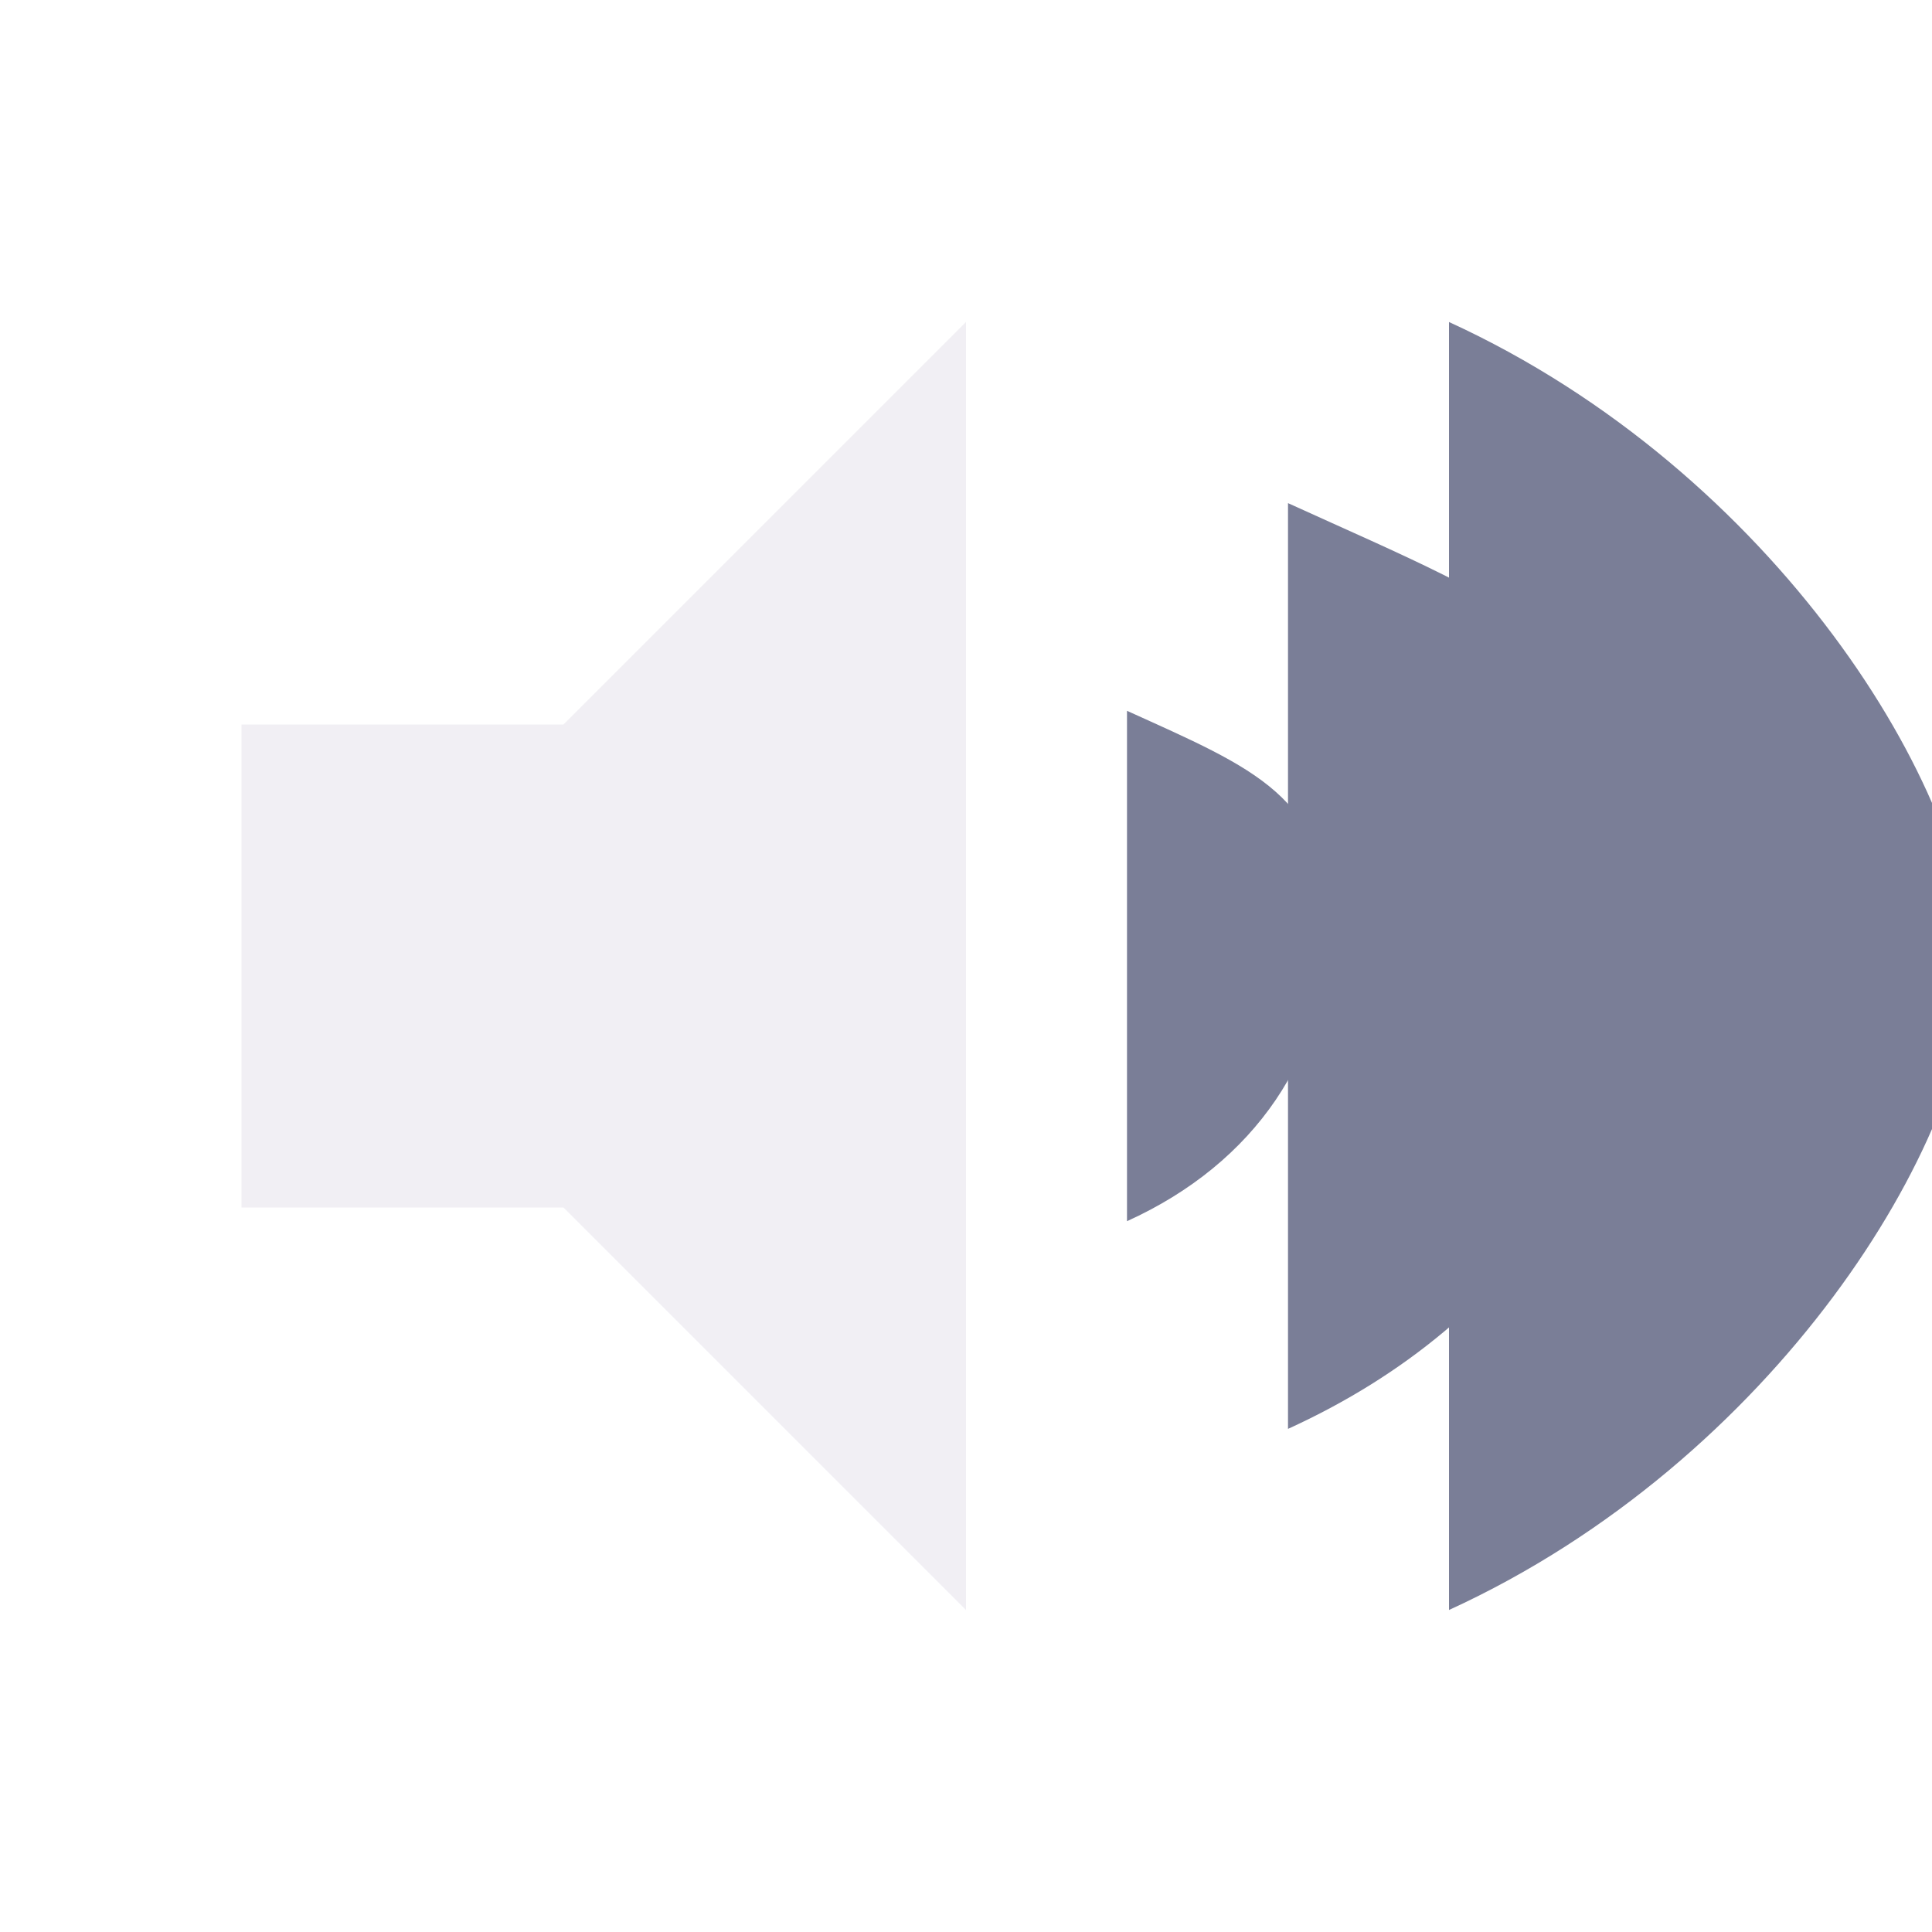
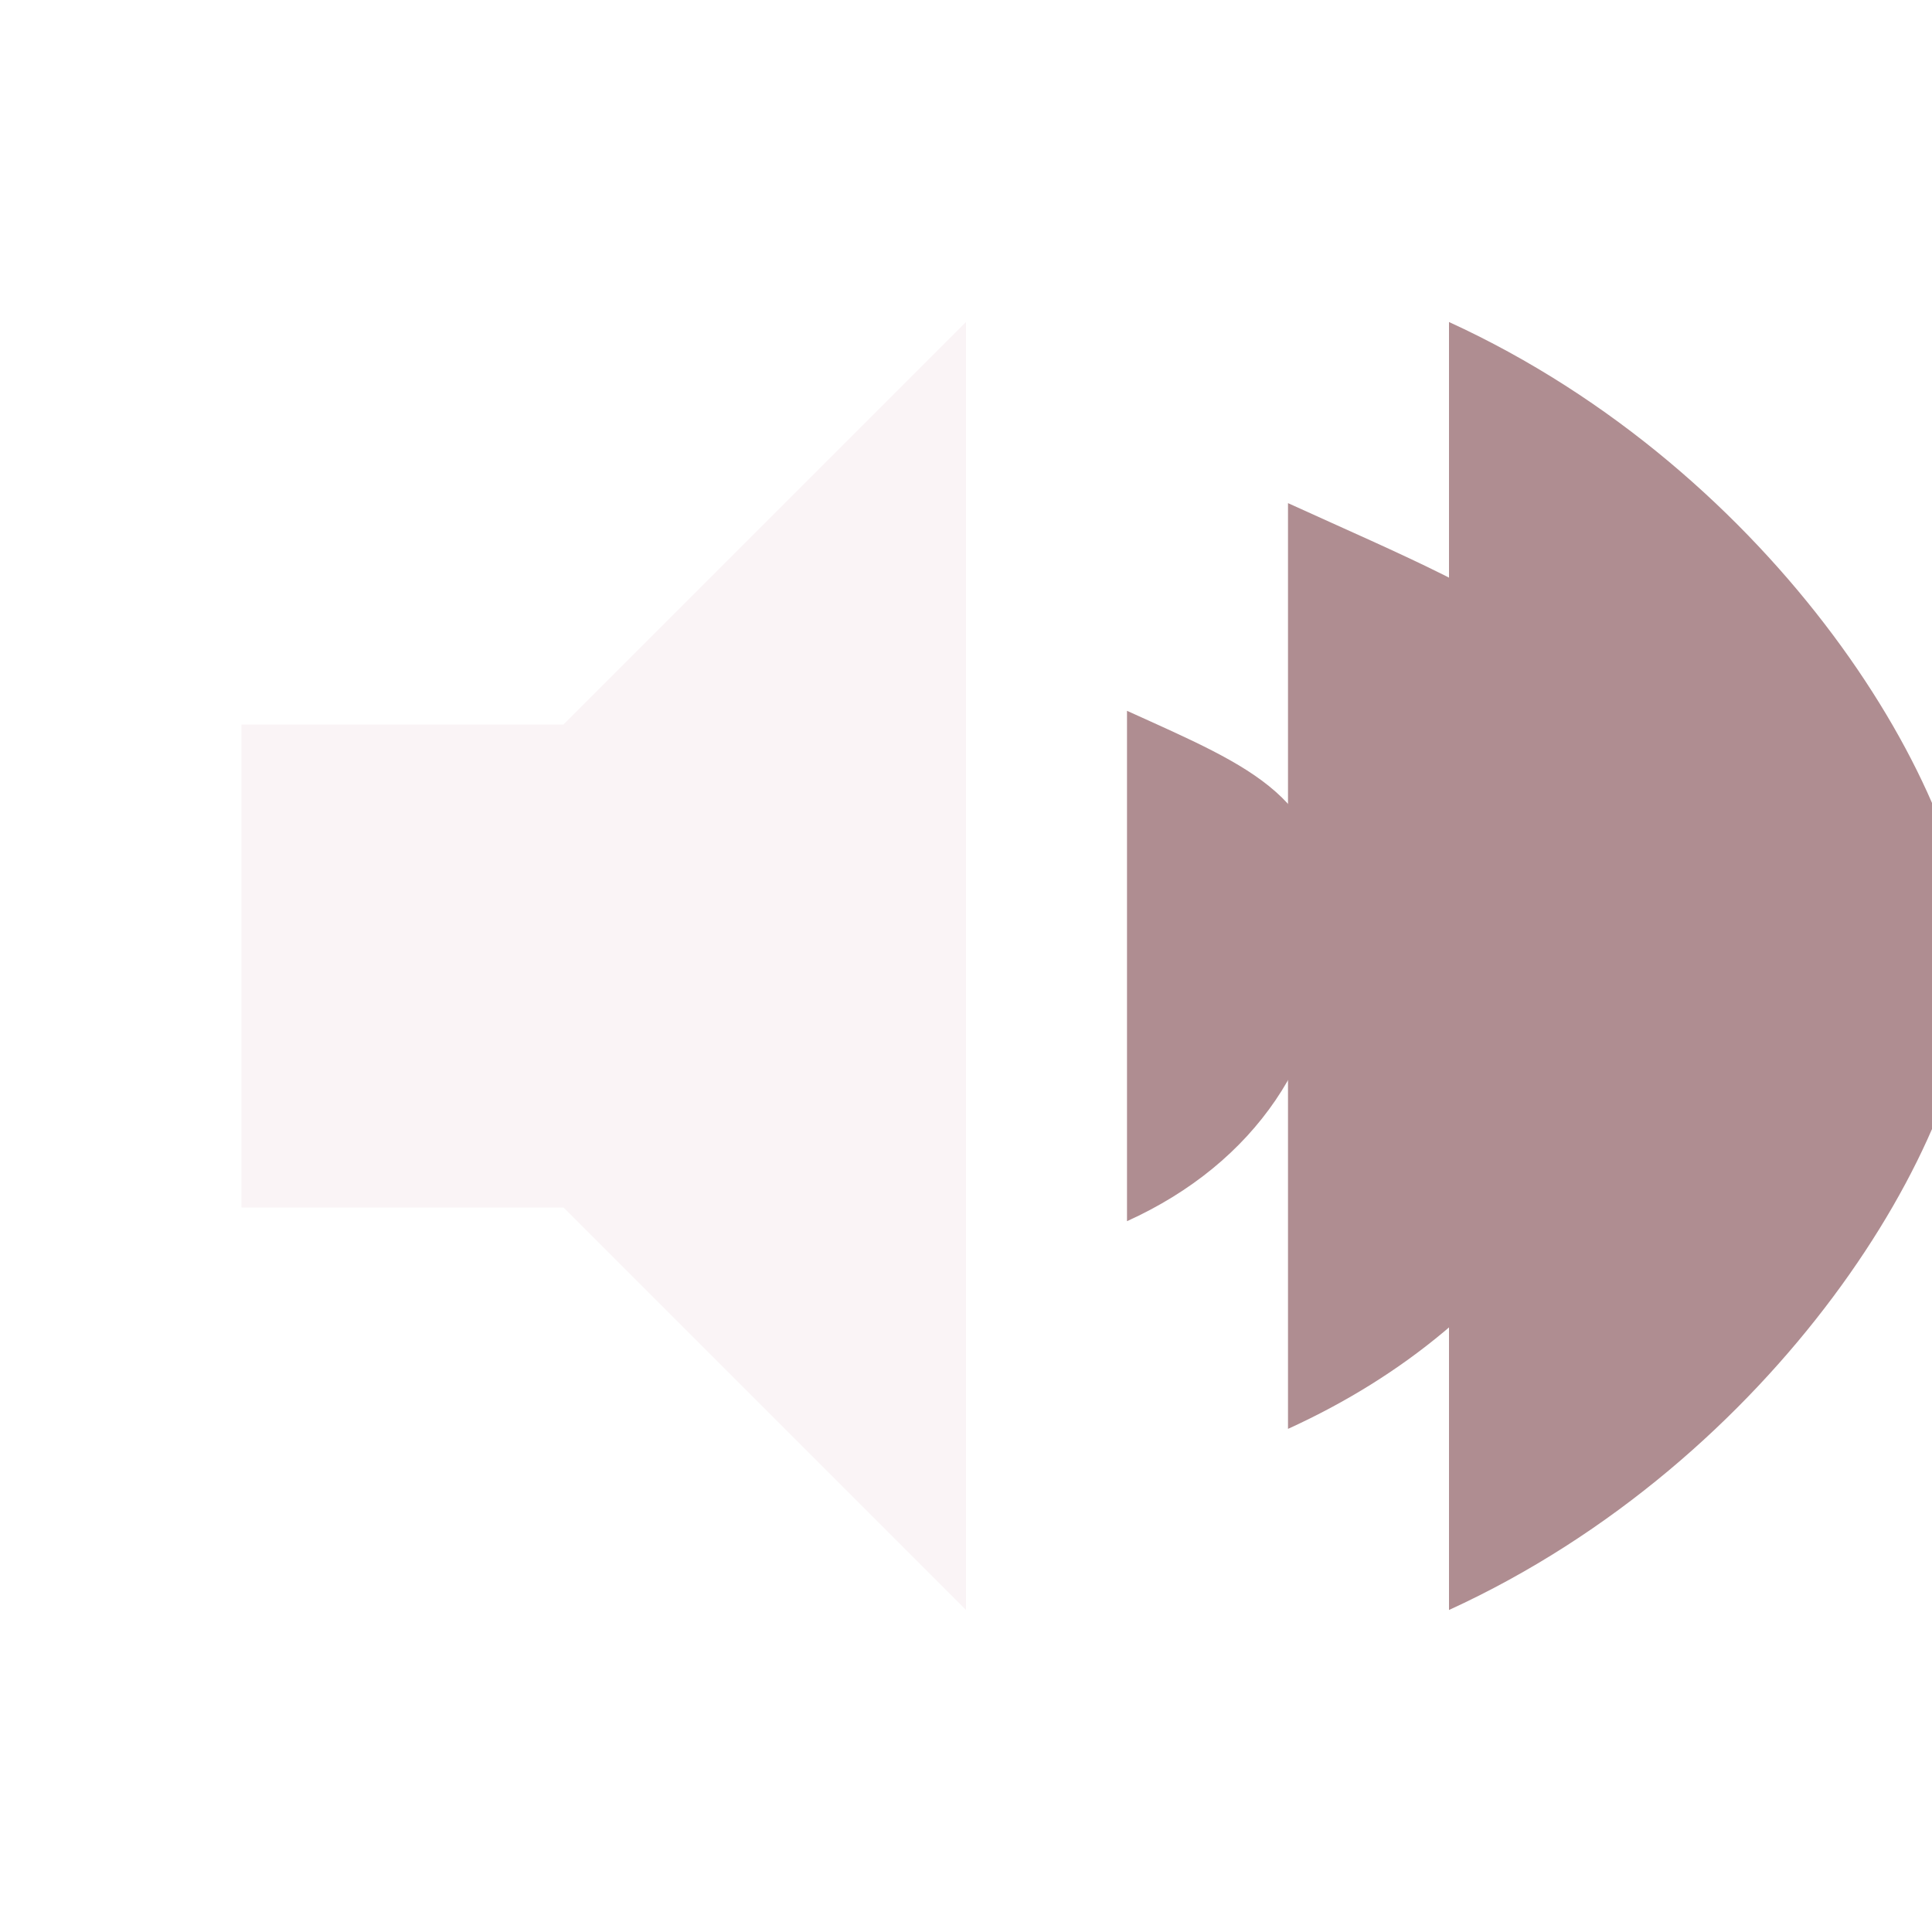
<svg xmlns="http://www.w3.org/2000/svg" width="24" height="24" viewBox="0 0 24 24">
-   <path d="M3 9v6h4l5 5V4L7 9H3z" fill="#F1EFF4" />
-   <path d="M14 8.83v6.34c1.59-.72 2.5-2.07 2.5-3.67S15.59 9.55 14 8.83z" fill="#7A7E97" />
-   <path d="M16 6.25v11.5c2.92-1.33 4.5-3.83 4.5-6.75S18.92 7.58 16 6.25z" fill="#7A7E97" />
-   <path d="M18 4v16c4.06-1.86 6.5-5.85 6.5-8S22.06 5.86 18 4z" fill="#7A7E97" />
+   <path d="M3 9v6h4l5 5V4L7 9H3z" fill="#FAF4F6" />
+   <path d="M14 8.83v6.34c1.59-.72 2.5-2.07 2.5-3.67S15.59 9.55 14 8.83z" fill="#AF8D91" />
+   <path d="M16 6.25v11.5c2.92-1.33 4.5-3.83 4.5-6.75S18.92 7.58 16 6.25z" fill="#AF8D91" />
+   <path d="M18 4v16c4.06-1.86 6.5-5.85 6.5-8S22.06 5.86 18 4z" fill="#AF8D91" />
</svg>
